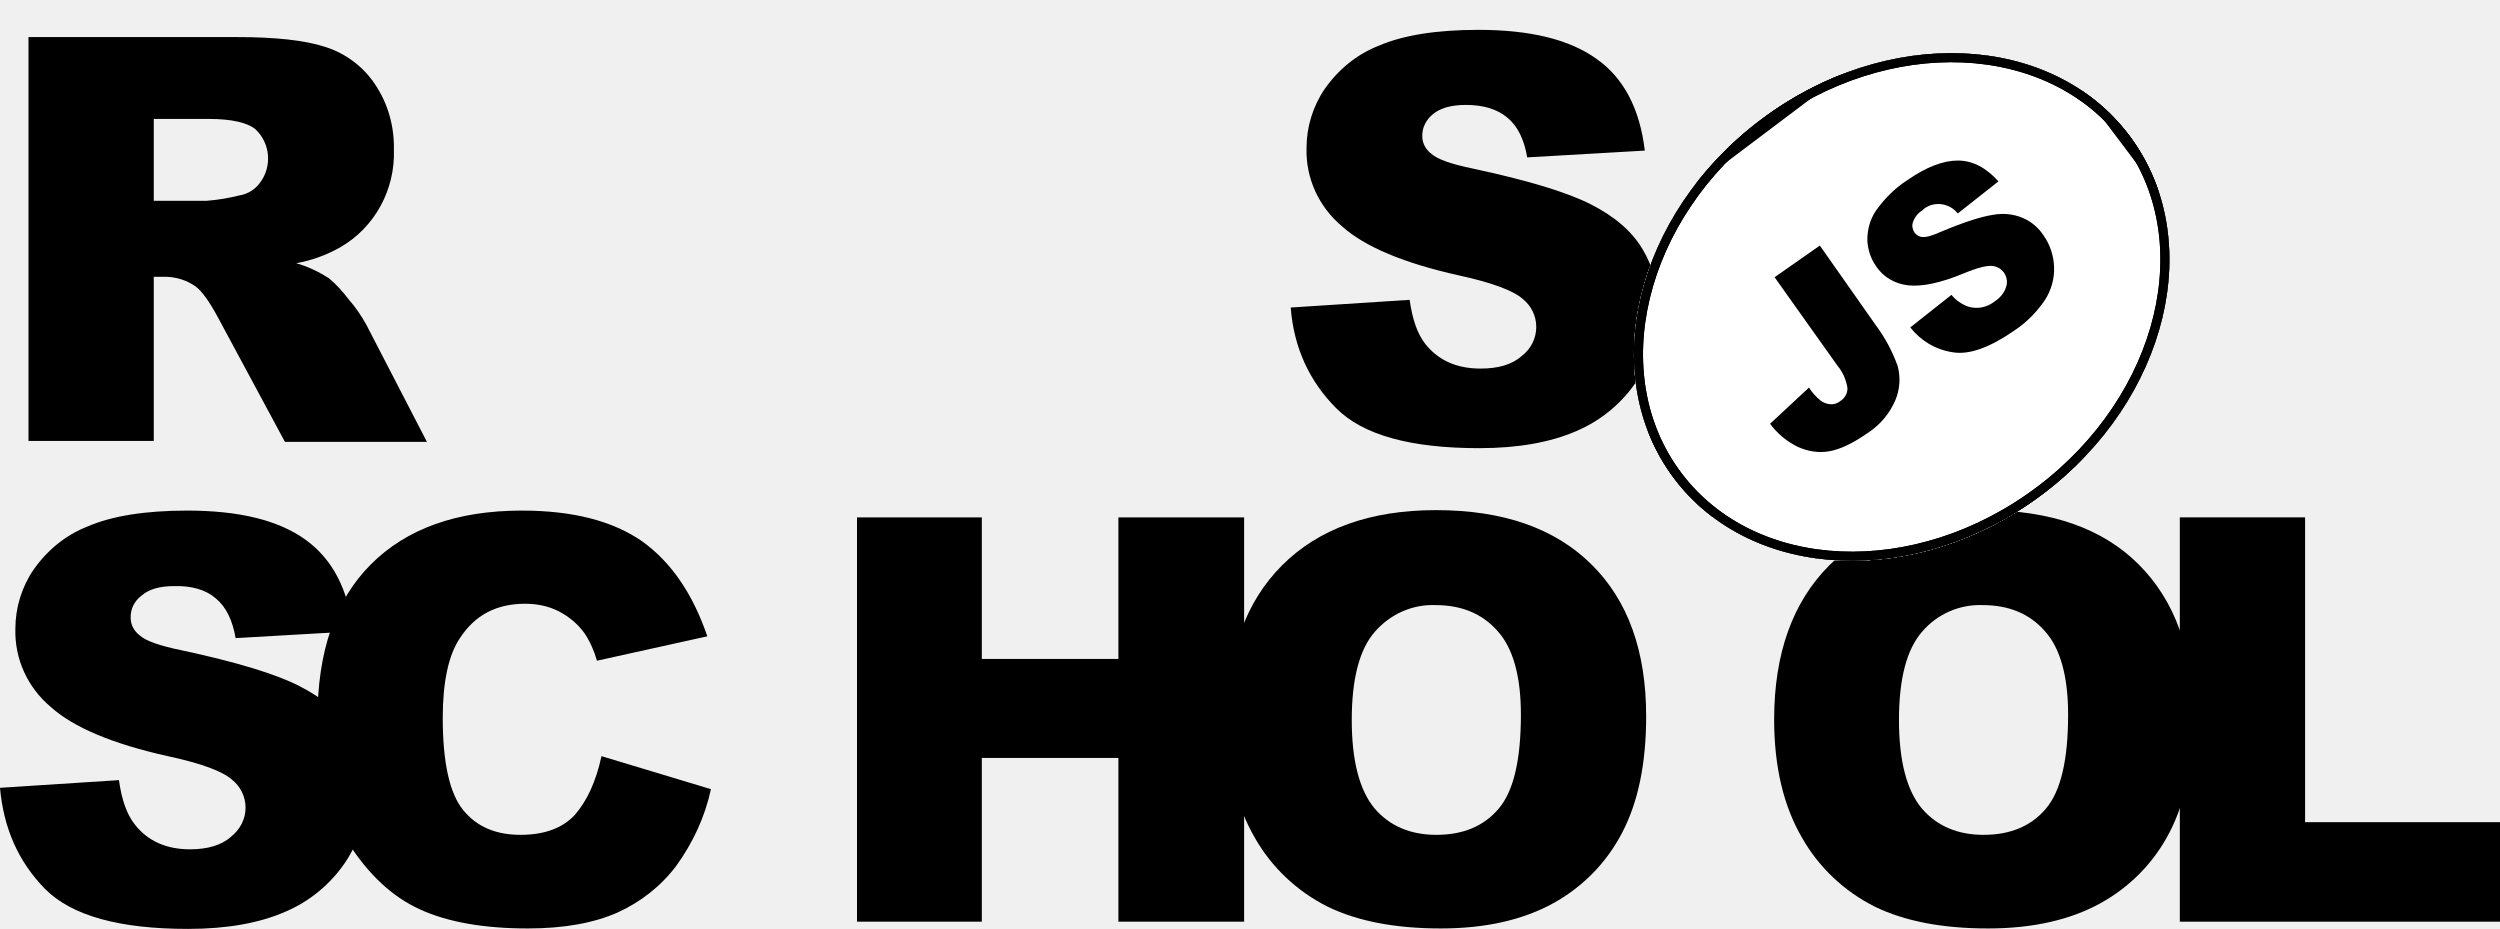
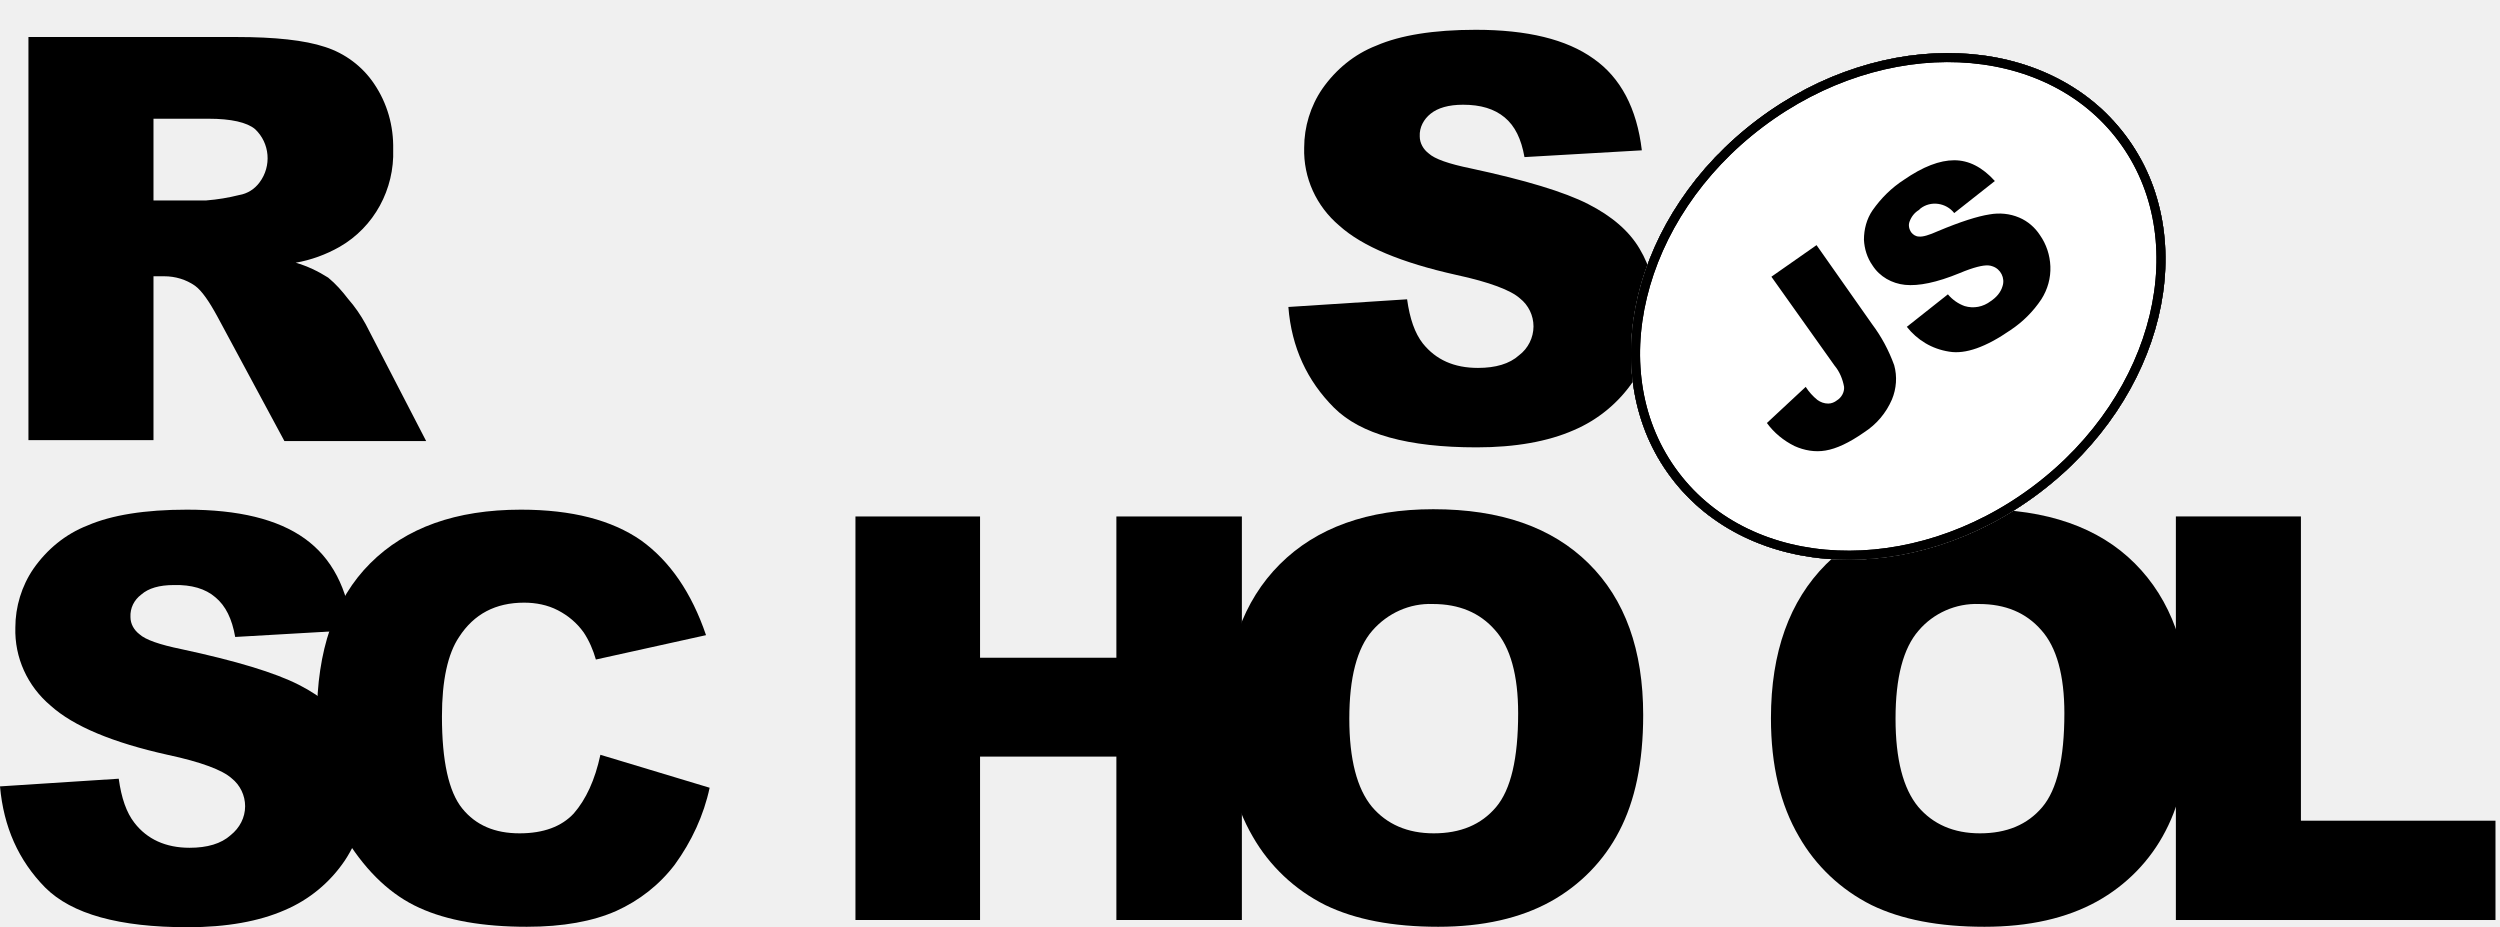
- <svg xmlns="http://www.w3.org/2000/svg" xmlns:xlink="http://www.w3.org/1999/xlink" id="Layer_1" viewBox="0 0 552.8 205.3">
-   <style>.st0{fill:#fff}.st1{clip-path:url(#SVGID_2_)}.st2{clip-path:url(#SVGID_4_)}.st3{clip-path:url(#SVGID_6_)}.st4{clip-path:url(#SVGID_8_)}.st5{fill:#fff;stroke:#000;stroke-width:4;stroke-miterlimit:10}.st6{clip-path:url(#SVGID_8_)}.st6,.st7{fill:none;stroke:#000;stroke-width:4;stroke-miterlimit:10}.st8,.st9{clip-path:url(#SVGID_10_)}.st9{fill:none;stroke:#000;stroke-width:4;stroke-miterlimit:10}</style>
+ <svg xmlns="http://www.w3.org/2000/svg" xmlns:xlink="http://www.w3.org/1999/xlink" id="Layer_1" viewBox="0 0 553.8 205.3">
+   <style>.st0{fill:none}.st1{clip-path:url(#SVGID_2_)}.st2{clip-path:url(#SVGID_4_)}.st3{clip-path:url(#SVGID__)}.st4{clip-path:url(#SVGID_8_)}.st5{fill:#fff;stroke:#000;stroke-width:4;stroke-miterlimit:10}.st6{clip-path:url(#SVGID_8_)}.st6,.st7{fill:none;stroke:#000;stroke-width:4;stroke-miterlimit:10}.st8,.st9{clip-path:url(#SVGID_10_)}.st9{fill:none;stroke:#;stroke-width:4;stroke-miterlimit:10}</style>
  <path d="M285.4 68l26.3-1.7c.6 4.3 1.7 7.5 3.5 9.8 2.9 3.6 6.9 5.4 12.2 5.4 3.9 0 7-.9 9.1-2.8 2-1.5 3.2-3.9 3.2-6.4 0-2.4-1.1-4.7-3-6.2-2-1.8-6.7-3.6-14.1-5.2-12.1-2.7-20.8-6.3-25.9-10.9-5.1-4.3-8-10.6-7.8-17.3 0-4.6 1.4-9.2 4-13 3-4.3 7.1-7.7 12-9.6 5.3-2.3 12.7-3.5 22-3.5 11.4 0 20.1 2.1 26.1 6.4 6 4.2 9.6 11 10.7 20.3l-26 1.5c-.7-4-2.1-6.9-4.4-8.8s-5.3-2.8-9.2-2.8c-3.2 0-5.6.7-7.2 2-1.5 1.2-2.5 3-2.4 5 0 1.5.8 2.9 2 3.8 1.3 1.2 4.4 2.3 9.3 3.3 12.1 2.6 20.7 5.2 26 7.9 5.3 2.7 9.1 6 11.4 9.9 2.4 4 3.6 8.6 3.5 13.3 0 5.6-1.6 11.2-4.8 15.9-3.3 4.9-7.9 8.7-13.3 11-5.7 2.5-12.9 3.8-21.5 3.8-15.2 0-25.7-2.9-31.6-8.8S286.1 77 285.4 68zM6.3 97.6V8.2h46.1c8.5 0 15.1.7 19.6 2.2 4.4 1.4 8.3 4.3 10.9 8.2 2.9 4.3 4.3 9.3 4.2 14.5.3 8.8-4.2 17.2-11.9 21.6-3 1.7-6.3 2.9-9.7 3.5 2.5.7 5 1.9 7.2 3.3 1.7 1.4 3.1 3 4.4 4.7 1.5 1.7 2.8 3.6 3.9 5.6l13.4 25.9H63L48.2 70.2c-1.9-3.5-3.5-5.8-5-6.9-2-1.4-4.4-2.1-6.8-2.1H34v36.3H6.3zM34 44.4h11.7c2.5-.2 4.9-.6 7.3-1.2 1.8-.3 3.4-1.3 4.5-2.8 2.7-3.6 2.3-8.7-1-11.8-1.8-1.5-5.3-2.3-10.3-2.3H34v18.1zM0 174.2l26.3-1.7c.6 4.3 1.7 7.5 3.5 9.8 2.8 3.6 6.9 5.5 12.2 5.5 3.9 0 7-.9 9.1-2.8 2-1.6 3.2-3.9 3.2-6.4 0-2.4-1.1-4.7-3-6.2-2-1.8-6.7-3.6-14.2-5.2-12.1-2.7-20.8-6.3-25.9-10.9-5.1-4.3-8-10.6-7.8-17.3 0-4.6 1.4-9.2 4-13 3-4.3 7.1-7.7 12-9.6 5.3-2.3 12.7-3.5 22-3.5 11.4 0 20.1 2.1 26.1 6.4s9.5 11 10.6 20.3l-26 1.5c-.7-4-2.1-6.9-4.4-8.8-2.2-1.9-5.3-2.8-9.2-2.7-3.2 0-5.6.7-7.2 2.1-1.6 1.2-2.5 3-2.4 5 0 1.5.8 2.9 2 3.8 1.3 1.2 4.4 2.3 9.3 3.3 12.1 2.6 20.7 5.2 26 7.9 5.3 2.7 9.1 6 11.4 9.9 2.4 4 3.6 8.6 3.6 13.2 0 5.6-1.7 11.1-4.8 15.8-3.3 4.9-7.9 8.7-13.3 11-5.7 2.5-12.9 3.8-21.5 3.8-15.2 0-25.7-2.9-31.6-8.8-5.9-6-9.2-13.4-10-22.4z" />
  <path d="M133 167.2l24.2 7.3c-1.3 6.1-4 11.9-7.7 17-3.4 4.5-7.9 8-13 10.3-5.2 2.3-11.8 3.5-19.8 3.5-9.7 0-17.7-1.4-23.8-4.2-6.2-2.8-11.5-7.8-16-14.9-4.5-7.1-6.7-16.2-6.7-27.3 0-14.8 3.9-26.2 11.8-34.1s19-11.9 33.4-11.9c11.3 0 20.1 2.3 26.6 6.8 6.4 4.6 11.2 11.6 14.4 21l-24.4 5.4c-.6-2.1-1.5-4.2-2.7-6-1.5-2.1-3.4-3.7-5.7-4.9-2.3-1.2-4.9-1.7-7.5-1.7-6.3 0-11.1 2.5-14.4 7.6-2.5 3.7-3.8 9.6-3.8 17.6 0 9.9 1.5 16.7 4.5 20.4 3 3.7 7.2 5.5 12.7 5.5 5.3 0 9.3-1.5 12-4.4 2.7-3.1 4.7-7.4 5.9-13zm56.5-52.8h27.6v31.3h30.2v-31.3h27.8v89.4h-27.8v-36.2h-30.2v36.2h-27.6v-89.4z" />
  <path d="M271.3 159.1c0-14.6 4.1-26 12.2-34.1 8.1-8.1 19.5-12.2 34-12.2 14.9 0 26.3 4 34.4 12S364 144 364 158.4c0 10.5-1.8 19-5.3 25.7-3.4 6.6-8.7 12-15.2 15.6-6.7 3.7-15 5.6-24.9 5.6-10.1 0-18.4-1.6-25-4.8-6.8-3.4-12.4-8.7-16.1-15.2-4.1-7-6.2-15.7-6.2-26.2zm27.6.1c0 9 1.7 15.5 5 19.5 3.3 3.9 7.9 5.9 13.7 5.9 5.9 0 10.5-1.9 13.8-5.8s4.9-10.8 4.9-20.8c0-8.4-1.7-14.6-5.1-18.4-3.4-3.9-8-5.8-13.8-5.8-5.1-.2-10 2-13.4 5.9-3.4 3.9-5.1 10.4-5.1 19.5zm93.4-.1c0-14.6 4.1-26 12.2-34.1 8.1-8.1 19.5-12.2 34-12.2 14.9 0 26.4 4 34.4 12S485 144 485 158.4c0 10.5-1.8 19-5.3 25.7-3.4 6.6-8.7 12-15.2 15.6-6.7 3.7-15 5.6-24.9 5.6-10.1 0-18.4-1.6-25-4.8-6.8-3.4-12.4-8.7-16.1-15.2-4.1-7-6.2-15.7-6.2-26.2zm27.6.1c0 9 1.7 15.5 5 19.5 3.3 3.9 7.9 5.9 13.7 5.9 5.9 0 10.5-1.9 13.8-5.8 3.3-3.9 4.9-10.8 4.9-20.8 0-8.4-1.7-14.6-5.1-18.4-3.4-3.9-8-5.8-13.8-5.8-5.1-.2-10.1 2-13.4 5.9-3.4 3.9-5.1 10.4-5.1 19.5z" />
  <path d="M482.1 114.4h27.6v67.4h43.1v22H482v-89.4z" />
  <ellipse transform="rotate(-37.001 420.46 67.88)" class="st0" cx="420.5" cy="67.9" rx="63" ry="51.8" />
  <defs>
    <ellipse id="SVGID_1_" transform="rotate(-37.001 420.46 67.88)" cx="420.5" cy="67.9" rx="63" ry="51.8" />
  </defs>
  <clipPath id="SVGID_2_">
    <use xlink:href="#SVGID_1_" overflow="visible" />
  </clipPath>
  <g class="st1">
    <path transform="rotate(-37.001 420.82 68.353)" class="st0" d="M330.9-14.2h179.8v165.1H330.9z" />
    <g id="Layer_2_1_">
      <defs>
        <path id="SVGID_3_" transform="rotate(-37.001 420.82 68.353)" d="M330.9-14.2h179.8v165.1H330.9z" />
      </defs>
      <clipPath id="SVGID_4_">
        <use xlink:href="#SVGID_3_" overflow="visible" />
      </clipPath>
      <g id="Layer_1-2" class="st2">
        <ellipse transform="rotate(-37.001 420.46 67.88)" class="st0" cx="420.5" cy="67.9" rx="63" ry="51.8" />
        <defs>
          <ellipse id="SVGID_5_" transform="rotate(-37.001 420.46 67.88)" cx="420.5" cy="67.9" rx="63" ry="51.8" />
        </defs>
        <clipPath id="SVGID_6_">
          <use xlink:href="#SVGID_5_" overflow="visible" />
        </clipPath>
        <g class="st3">
          <path transform="rotate(-37 420.799 68.802)" class="st0" d="M357.8 17h125.9v103.7H357.8z" />
          <defs>
            <path id="SVGID_7_" transform="rotate(-37 420.799 68.802)" d="M357.8 17h125.9v103.7H357.8z" />
          </defs>
          <clipPath id="SVGID_8_">
            <use xlink:href="#SVGID_7_" overflow="visible" />
          </clipPath>
          <g class="st4">
            <ellipse transform="rotate(-37.001 420.46 67.88)" class="st5" cx="420.5" cy="67.9" rx="63" ry="51.8" />
          </g>
          <path transform="rotate(-37 420.799 68.802)" class="st6" d="M357.8 17h125.9v103.7H357.8z" />
          <ellipse transform="rotate(-37.001 420.46 67.88)" class="st7" cx="420.5" cy="67.9" rx="63" ry="51.8" />
          <path transform="rotate(-37 420.799 68.802)" class="st0" d="M357.8 17h125.9v103.7H357.8z" />
          <defs>
            <path id="SVGID_9_" transform="rotate(-37 420.799 68.802)" d="M357.8 17h125.9v103.7H357.8z" />
          </defs>
          <clipPath id="SVGID_10_">
            <use xlink:href="#SVGID_9_" overflow="visible" />
          </clipPath>
          <g class="st8">
            <ellipse transform="rotate(-37.001 420.46 67.88)" class="st5" cx="420.5" cy="67.9" rx="63" ry="51.8" />
          </g>
          <path transform="rotate(-37 420.799 68.802)" class="st9" d="M357.8 17h125.9v103.7H357.8z" />
          <path transform="rotate(-37.001 420.82 68.353)" class="st7" d="M330.9-14.2h179.8v165.1H330.9z" />
        </g>
        <ellipse transform="rotate(-37.001 420.46 67.88)" class="st7" cx="420.5" cy="67.9" rx="63" ry="51.8" />
        <path d="M392.4 61.3l10-7 12.3 17.5c2.1 2.8 3.7 5.8 4.9 9.1.7 2.5.5 5.2-.5 7.6-1.3 3-3.4 5.5-6.2 7.3-3.3 2.3-6.1 3.6-8.5 4-2.3.4-4.7 0-6.9-1-2.4-1.2-4.5-2.9-6.1-5.1l8.6-8c.7 1.1 1.6 2.1 2.6 2.9.7.5 1.5.8 2.4.8.7 0 1.4-.3 1.9-.7 1-.6 1.7-1.8 1.6-3-.3-1.7-1-3.4-2.1-4.7l-14-19.7zm30 11.1l9.1-7.2c1 1.2 2.3 2.1 3.7 2.6 2 .6 4.1.2 5.8-1.1 1.2-.8 2.2-1.9 2.6-3.3.6-1.8-.4-3.8-2.2-4.4-.3-.1-.6-.2-.9-.2-1.2-.1-3.3.4-6.4 1.7-5.1 2.1-9.1 2.9-12.1 2.6-2.9-.3-5.6-1.8-7.2-4.3-1.2-1.7-1.8-3.7-1.9-5.7 0-2.3.6-4.6 1.9-6.5 1.9-2.7 4.2-5 7-6.8 4.2-2.9 7.9-4.3 11.1-4.3 3.2 0 6.2 1.5 9 4.6l-9 7.1c-1.8-2.3-5.2-2.8-7.5-1l-.3.3c-1 .6-1.7 1.5-2.1 2.6-.3.8-.1 1.7.4 2.4.4.5 1 .9 1.7.9.8.1 2.2-.3 4.2-1.2 5-2.1 8.8-3.3 11.4-3.7 2.2-.4 4.5-.2 6.6.7 1.9.8 3.5 2.2 4.6 3.9 1.4 2 2.2 4.4 2.3 6.9.1 2.6-.6 5.1-2 7.3-1.8 2.7-4.1 5-6.8 6.8-5.5 3.8-10 5.4-13.6 4.8-3.9-.6-7.1-2.6-9.4-5.5z" />
      </g>
    </g>
  </g>
</svg>
